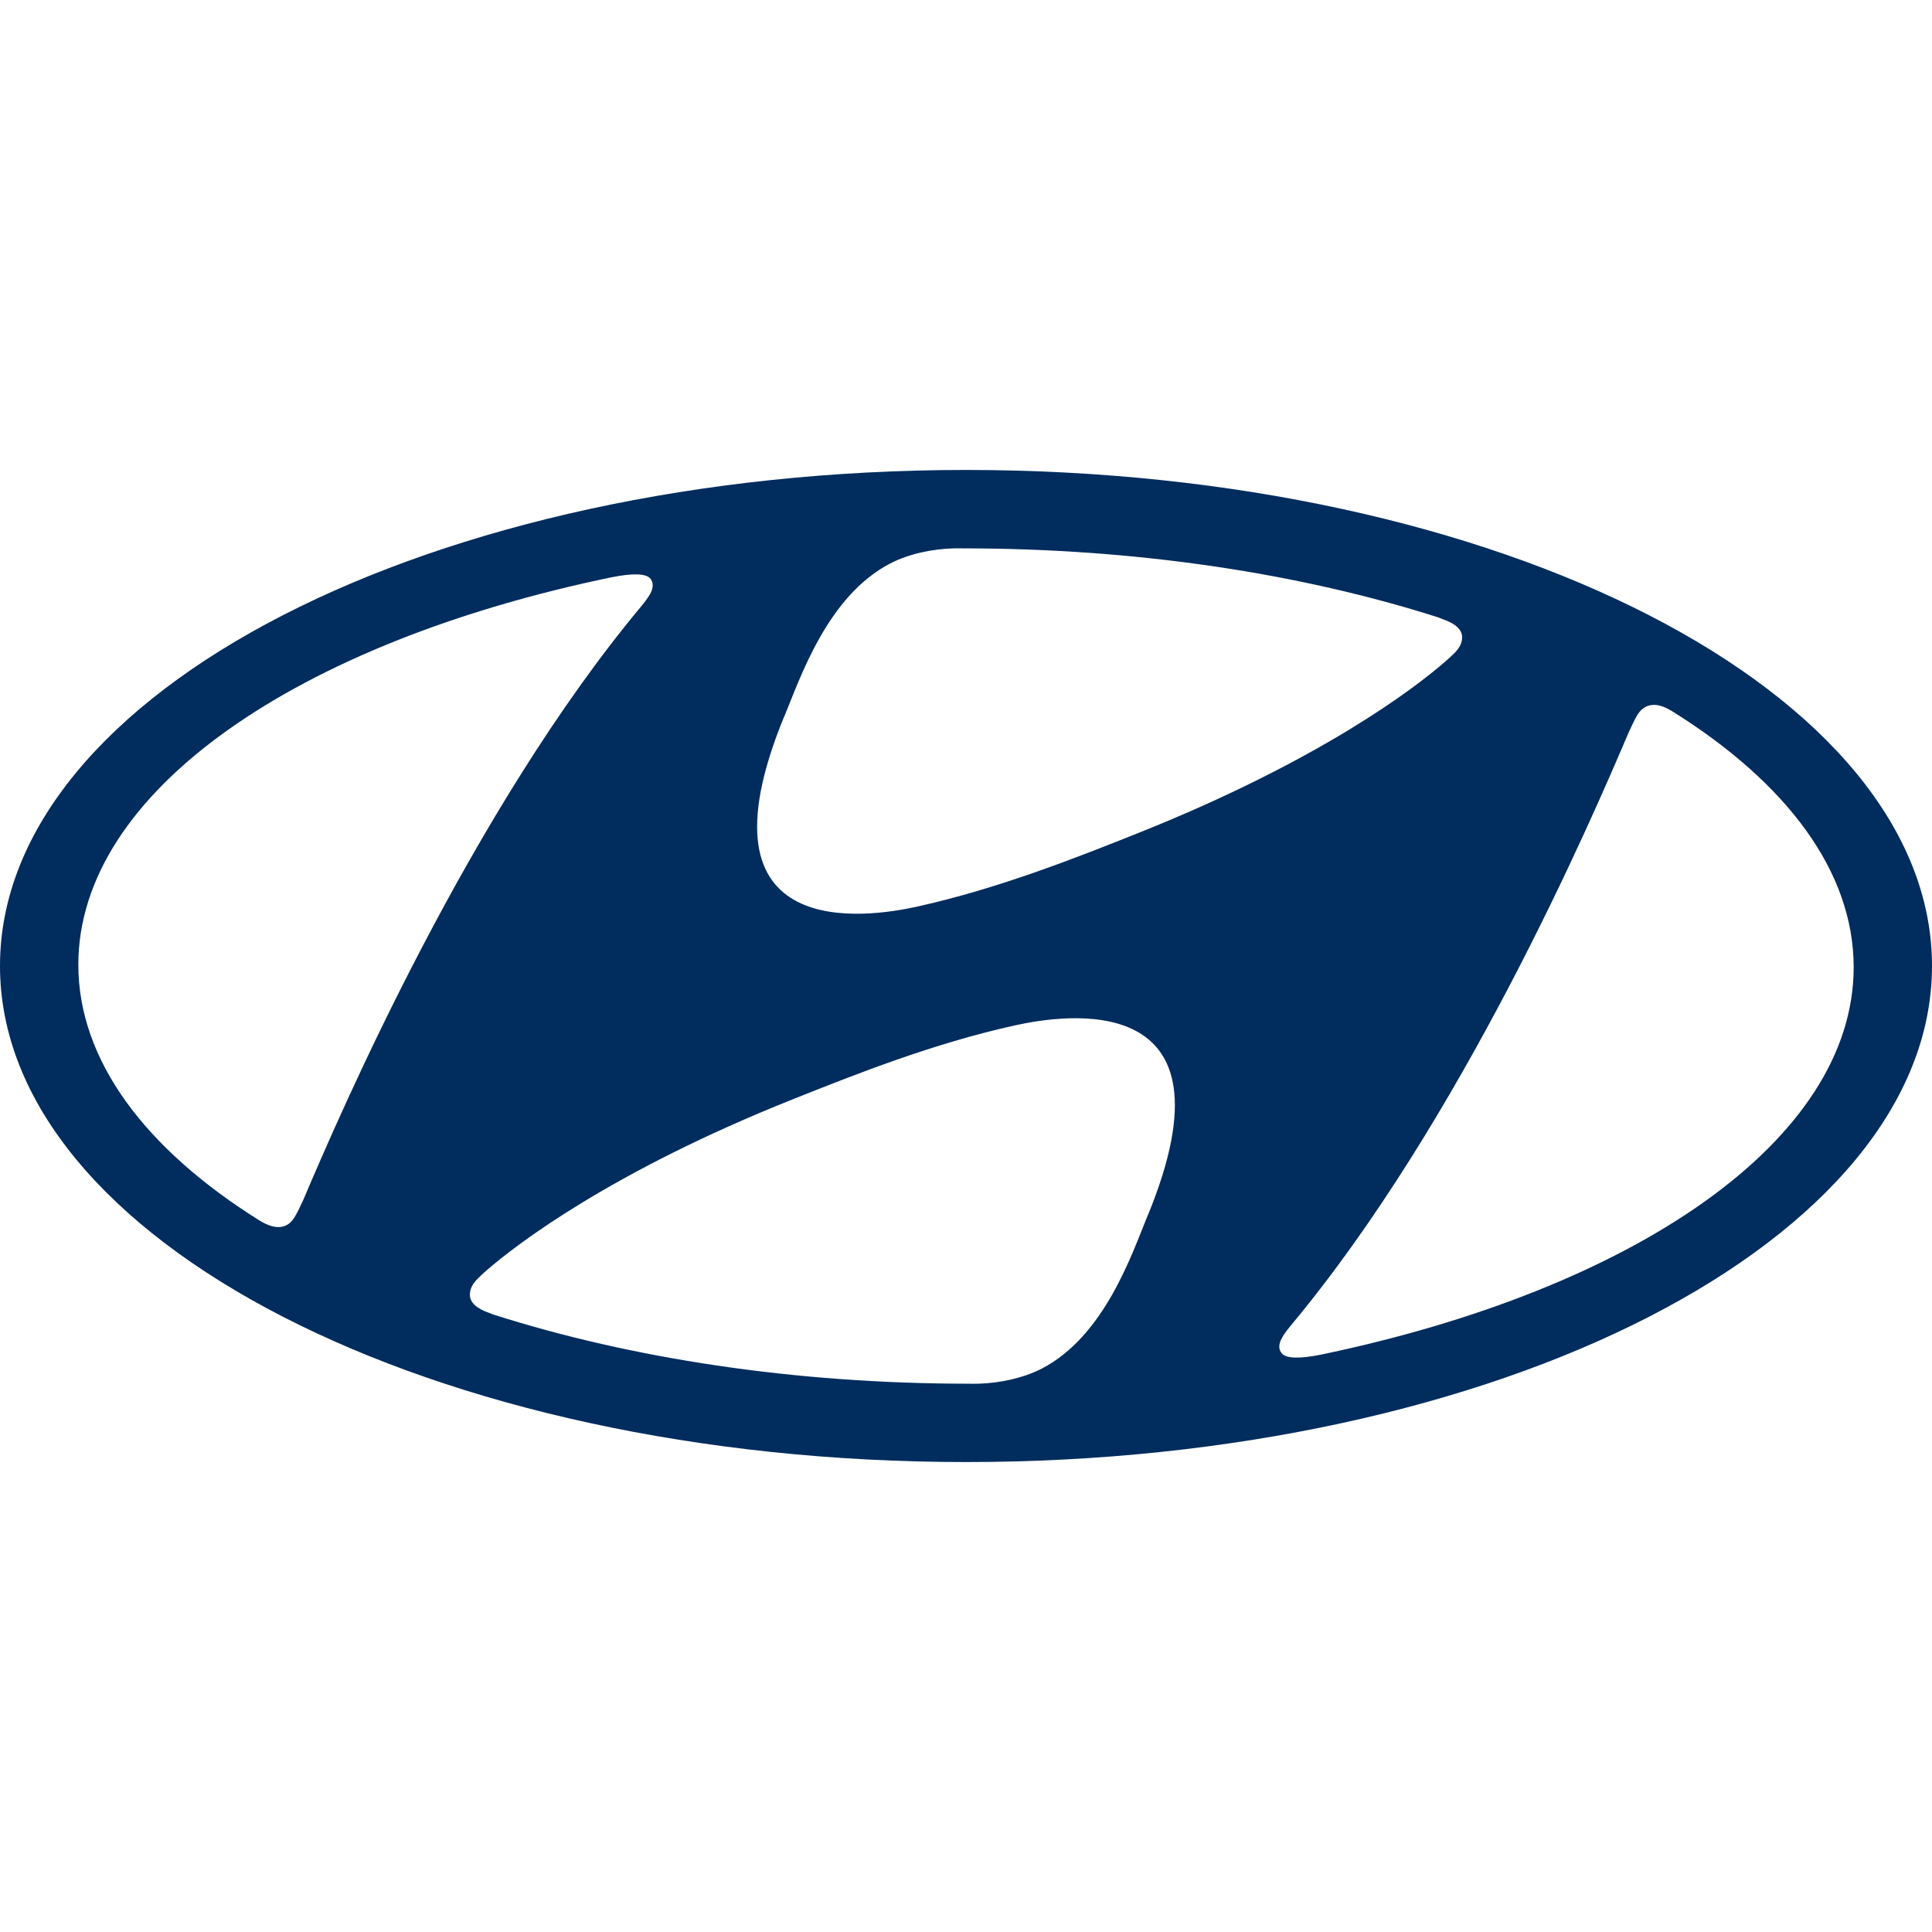
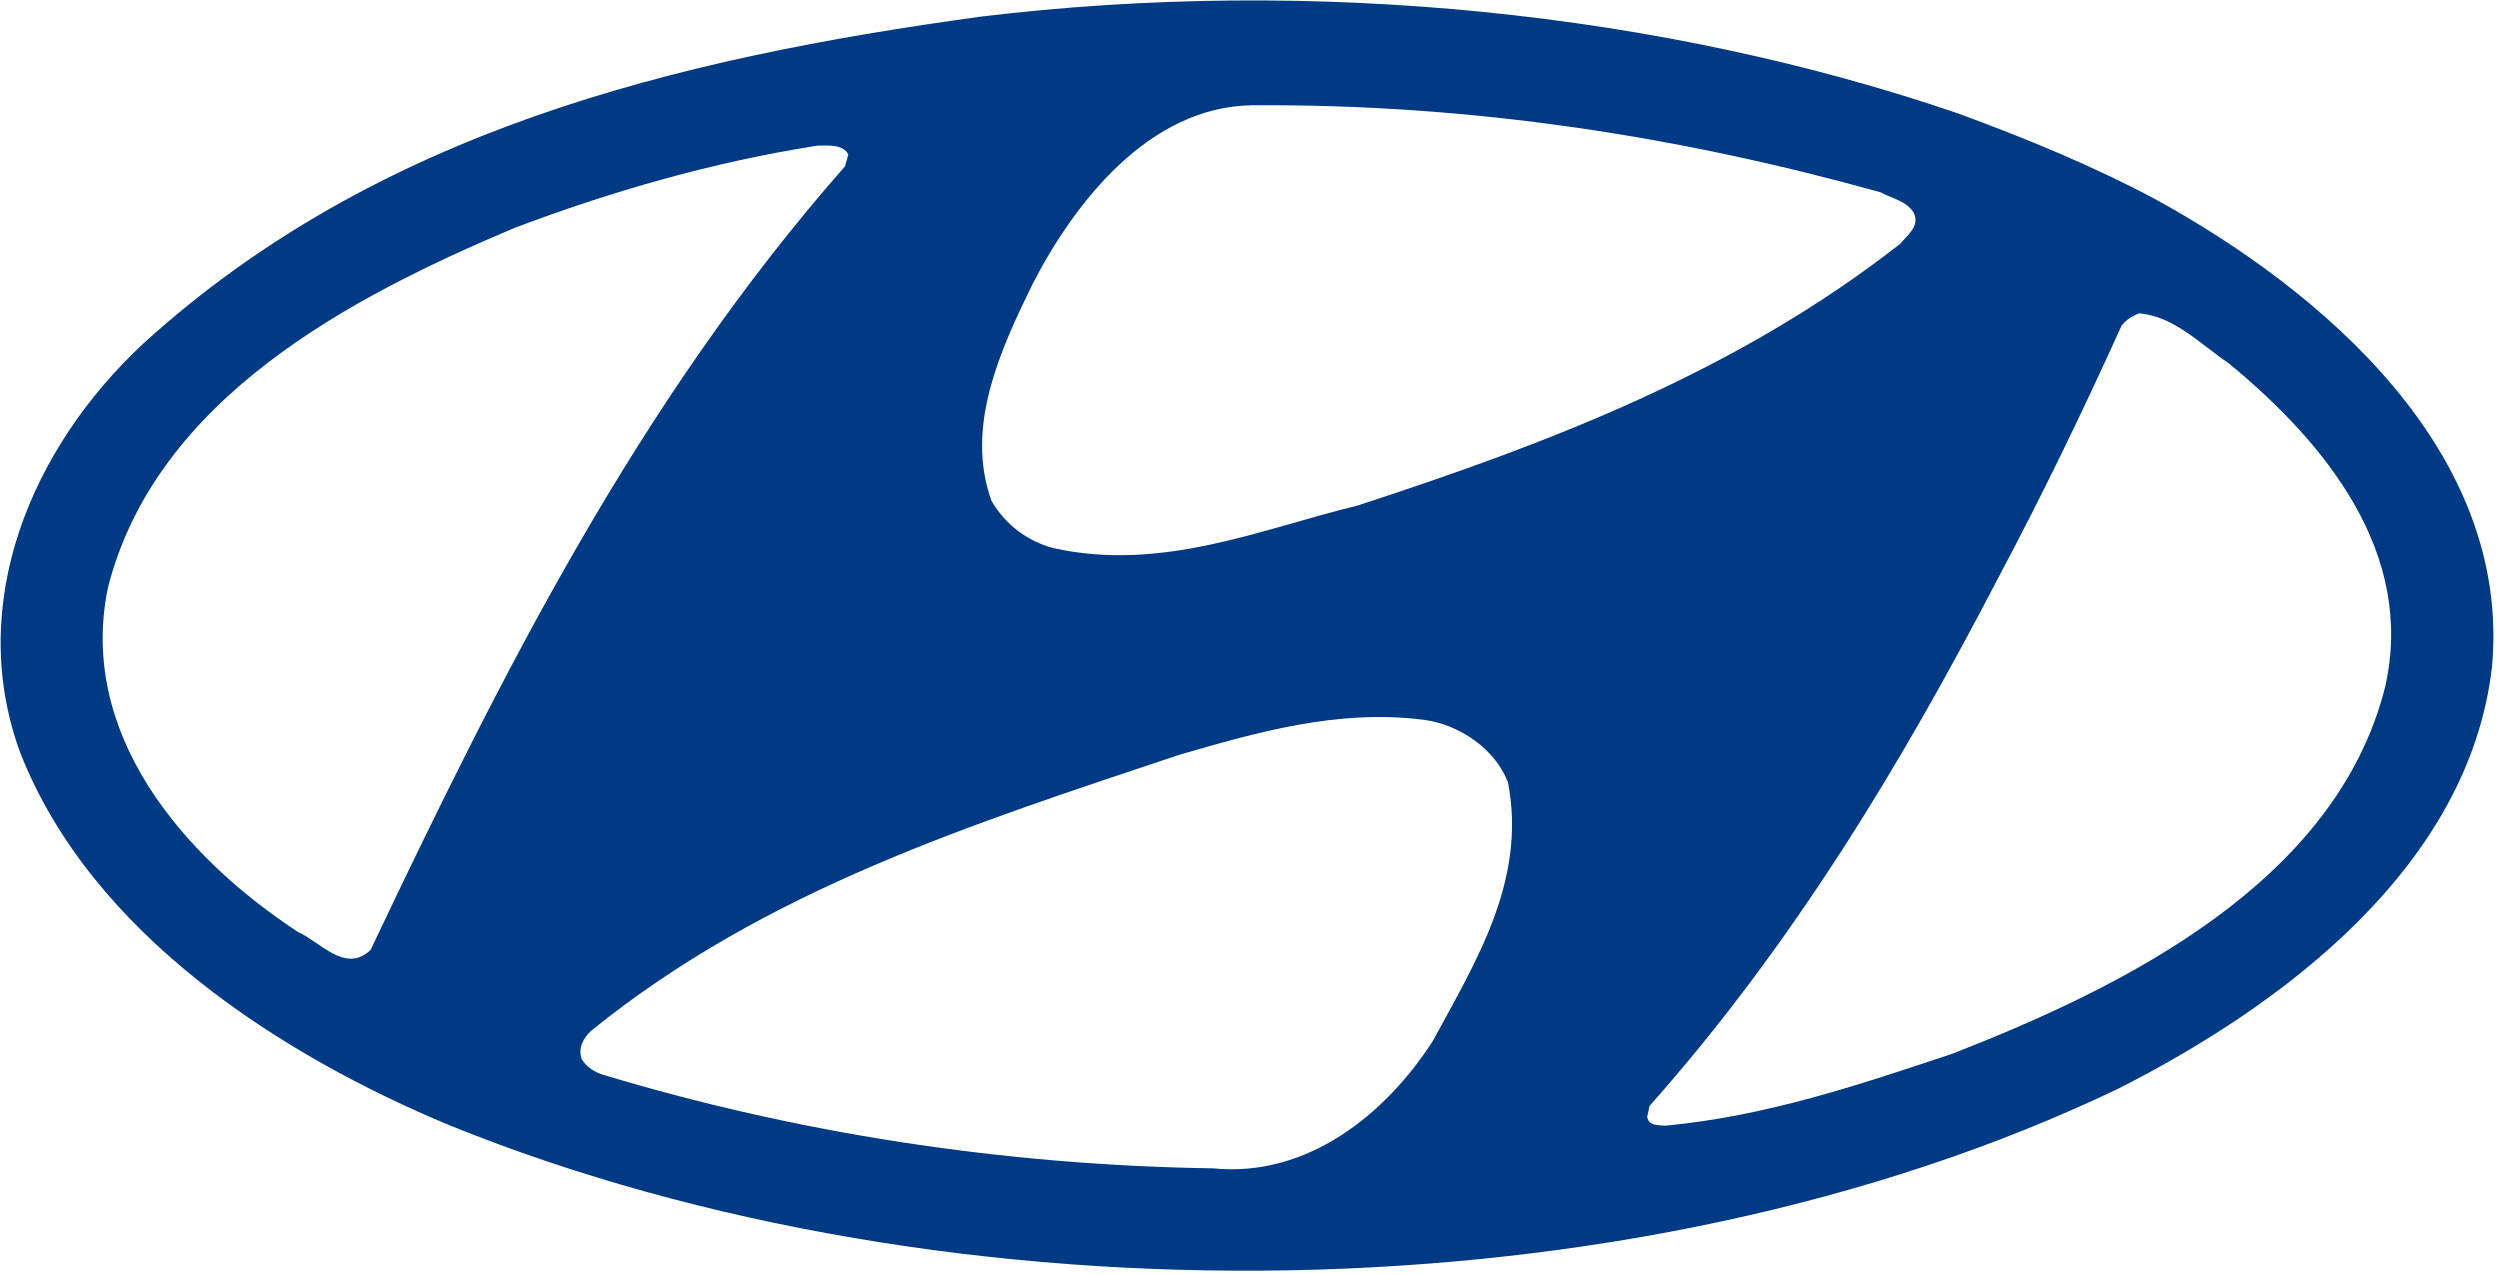
- <svg xmlns="http://www.w3.org/2000/svg" viewBox="0 0 24 24" role="img" aria-labelledby="title">
-   <path fill="#002C5E" d="M12 18.162c-6.628 0-12-2.759-12-6.163 0-3.403 5.372-6.161 12-6.161 6.628 0 12 2.759 12 6.161 0 3.404-5.372 6.163-12 6.163zM7.602 7.17C3.701 7.978.973 9.83.973 11.984c0 1.193.838 2.293 2.248 3.176.117.072.194.086.251.083.102-.006.159-.07.201-.146.028-.049.063-.122.097-.197.46-1.083 2.078-4.833 4.202-7.376a1.177 1.177 0 0 0 .105-.146c.046-.084.036-.151.001-.192-.059-.065-.225-.065-.476-.016zM9.742 8.899c-1.173 2.849 1.047 2.496 1.648 2.364 1.02-.226 1.994-.613 2.775-.925 2.222-.889 3.401-1.78 3.792-2.123a1.984 1.984 0 0 0 .108-.099c.056-.058.098-.119.098-.2 0-.094-.081-.169-.237-.223-.012-.005-.052-.021-.064-.025-1.698-.541-3.724-.856-5.902-.856-.017 0-.059-.002-.117 0-.261.008-.551.066-.787.189-.778.405-1.116 1.423-1.313 1.899zm10.585.004c-.027.049-.061.122-.096.197-.46 1.083-2.077 4.831-4.202 7.373-.051.063-.08.103-.104.147-.049.085-.039.153 0 .194.057.064.224.065.474.016 3.9-.81 6.628-2.661 6.628-4.815 0-1.192-.836-2.293-2.247-3.175-.116-.073-.193-.087-.25-.083-.103.007-.16.07-.203.146zM14.258 15.099c1.173-2.849-1.048-2.494-1.647-2.362-1.022.225-1.996.613-2.776.924-2.223.888-3.402 1.782-3.794 2.123-.047.043-.083.074-.107.1-.056.057-.097.118-.097.201 0 .092.08.169.236.223.012.005.051.021.066.025 1.696.54 3.722.856 5.9.856.018 0 .059.002.118 0 .261-.008.552-.068.787-.189.778-.405 1.117-1.423 1.313-1.901z" />
+ <svg xmlns="http://www.w3.org/2000/svg" role="img" aria-label="Hyundai logo" xml:space="preserve" width="253" height="129" viewBox="0 0 253 129">
+   <path d="M56.707 29.416c.714 3.69-1.22 6.755-2.827 9.73-1.785 2.768-4.731 5.147-8.272 4.791-7.946-.119-15.712-1.339-22.914-3.512-.327-.089-.654-.298-.833-.595-.149-.417.06-.804.357-1.071 6.577-5.327 14.403-7.796 22.14-10.386 2.886-.833 5.952-1.726 9.195-1.309 1.338.179 2.677 1.102 3.154 2.352m27.109-15.771c3.69 3.035 7.023 7.172 5.892 12.171-1.845 7.38-9.879 11.308-16.277 13.807-3.482 1.161-6.993 2.352-10.802 2.709-.238-.03-.625.029-.685-.328l.089-.416c5.416-6.101 9.522-12.944 13.124-19.878 1.666-3.125 3.214-6.338 4.642-9.493.208-.238.417-.357.655-.446 1.338.118 2.291 1.16 3.362 1.874M31.888 5.789l-.119.446c-7.826 8.897-12.974 19.223-17.854 29.489-.952.893-1.875-.298-2.738-.685-4.345-2.856-8.273-7.469-7.142-12.944C5.85 14.954 13.2 11.145 19.331 8.557c3.63-1.369 7.41-2.47 11.397-3.095.417-.001.952-.06 1.16.327m38.835 1.428c.446.238.982.327 1.25.773.238.506-.238.833-.506 1.161-6.16 4.82-13.212 7.499-20.414 9.85-3.661.893-7.351 2.5-11.427 1.607a3.8 3.8 0 0 1-2.351-1.786c-1.012-2.797.357-5.713 1.547-8.153 1.577-3.065 4.375-6.666 8.243-6.725 8.332-.06 16.188 1.19 23.658 3.273m10.296.238c6.309 3.452 13.451 9.522 12.707 17.616-.863 7.499-7.856 12.736-14.105 15.891-18.242 8.719-43.863 8.986-62.7 1.369C10.552 39.683 3.41 35.13.731 28.285c-2.053-5.624.446-11.486 4.643-15.384C14.152 4.926 25.341 2.189 36.858.611c12.499-1.518 25.651-.179 36.84 3.66 2.5.923 4.97 1.935 7.321 3.184" style="stroke:none;stroke-width:1;stroke-dasharray:none;stroke-linecap:butt;stroke-dashoffset:0;stroke-linejoin:miter;stroke-miterlimit:4;fill:#003984;fill-rule:evenodd;opacity:1" transform="translate(.066 .046)scale(2.69)" />
</svg>
